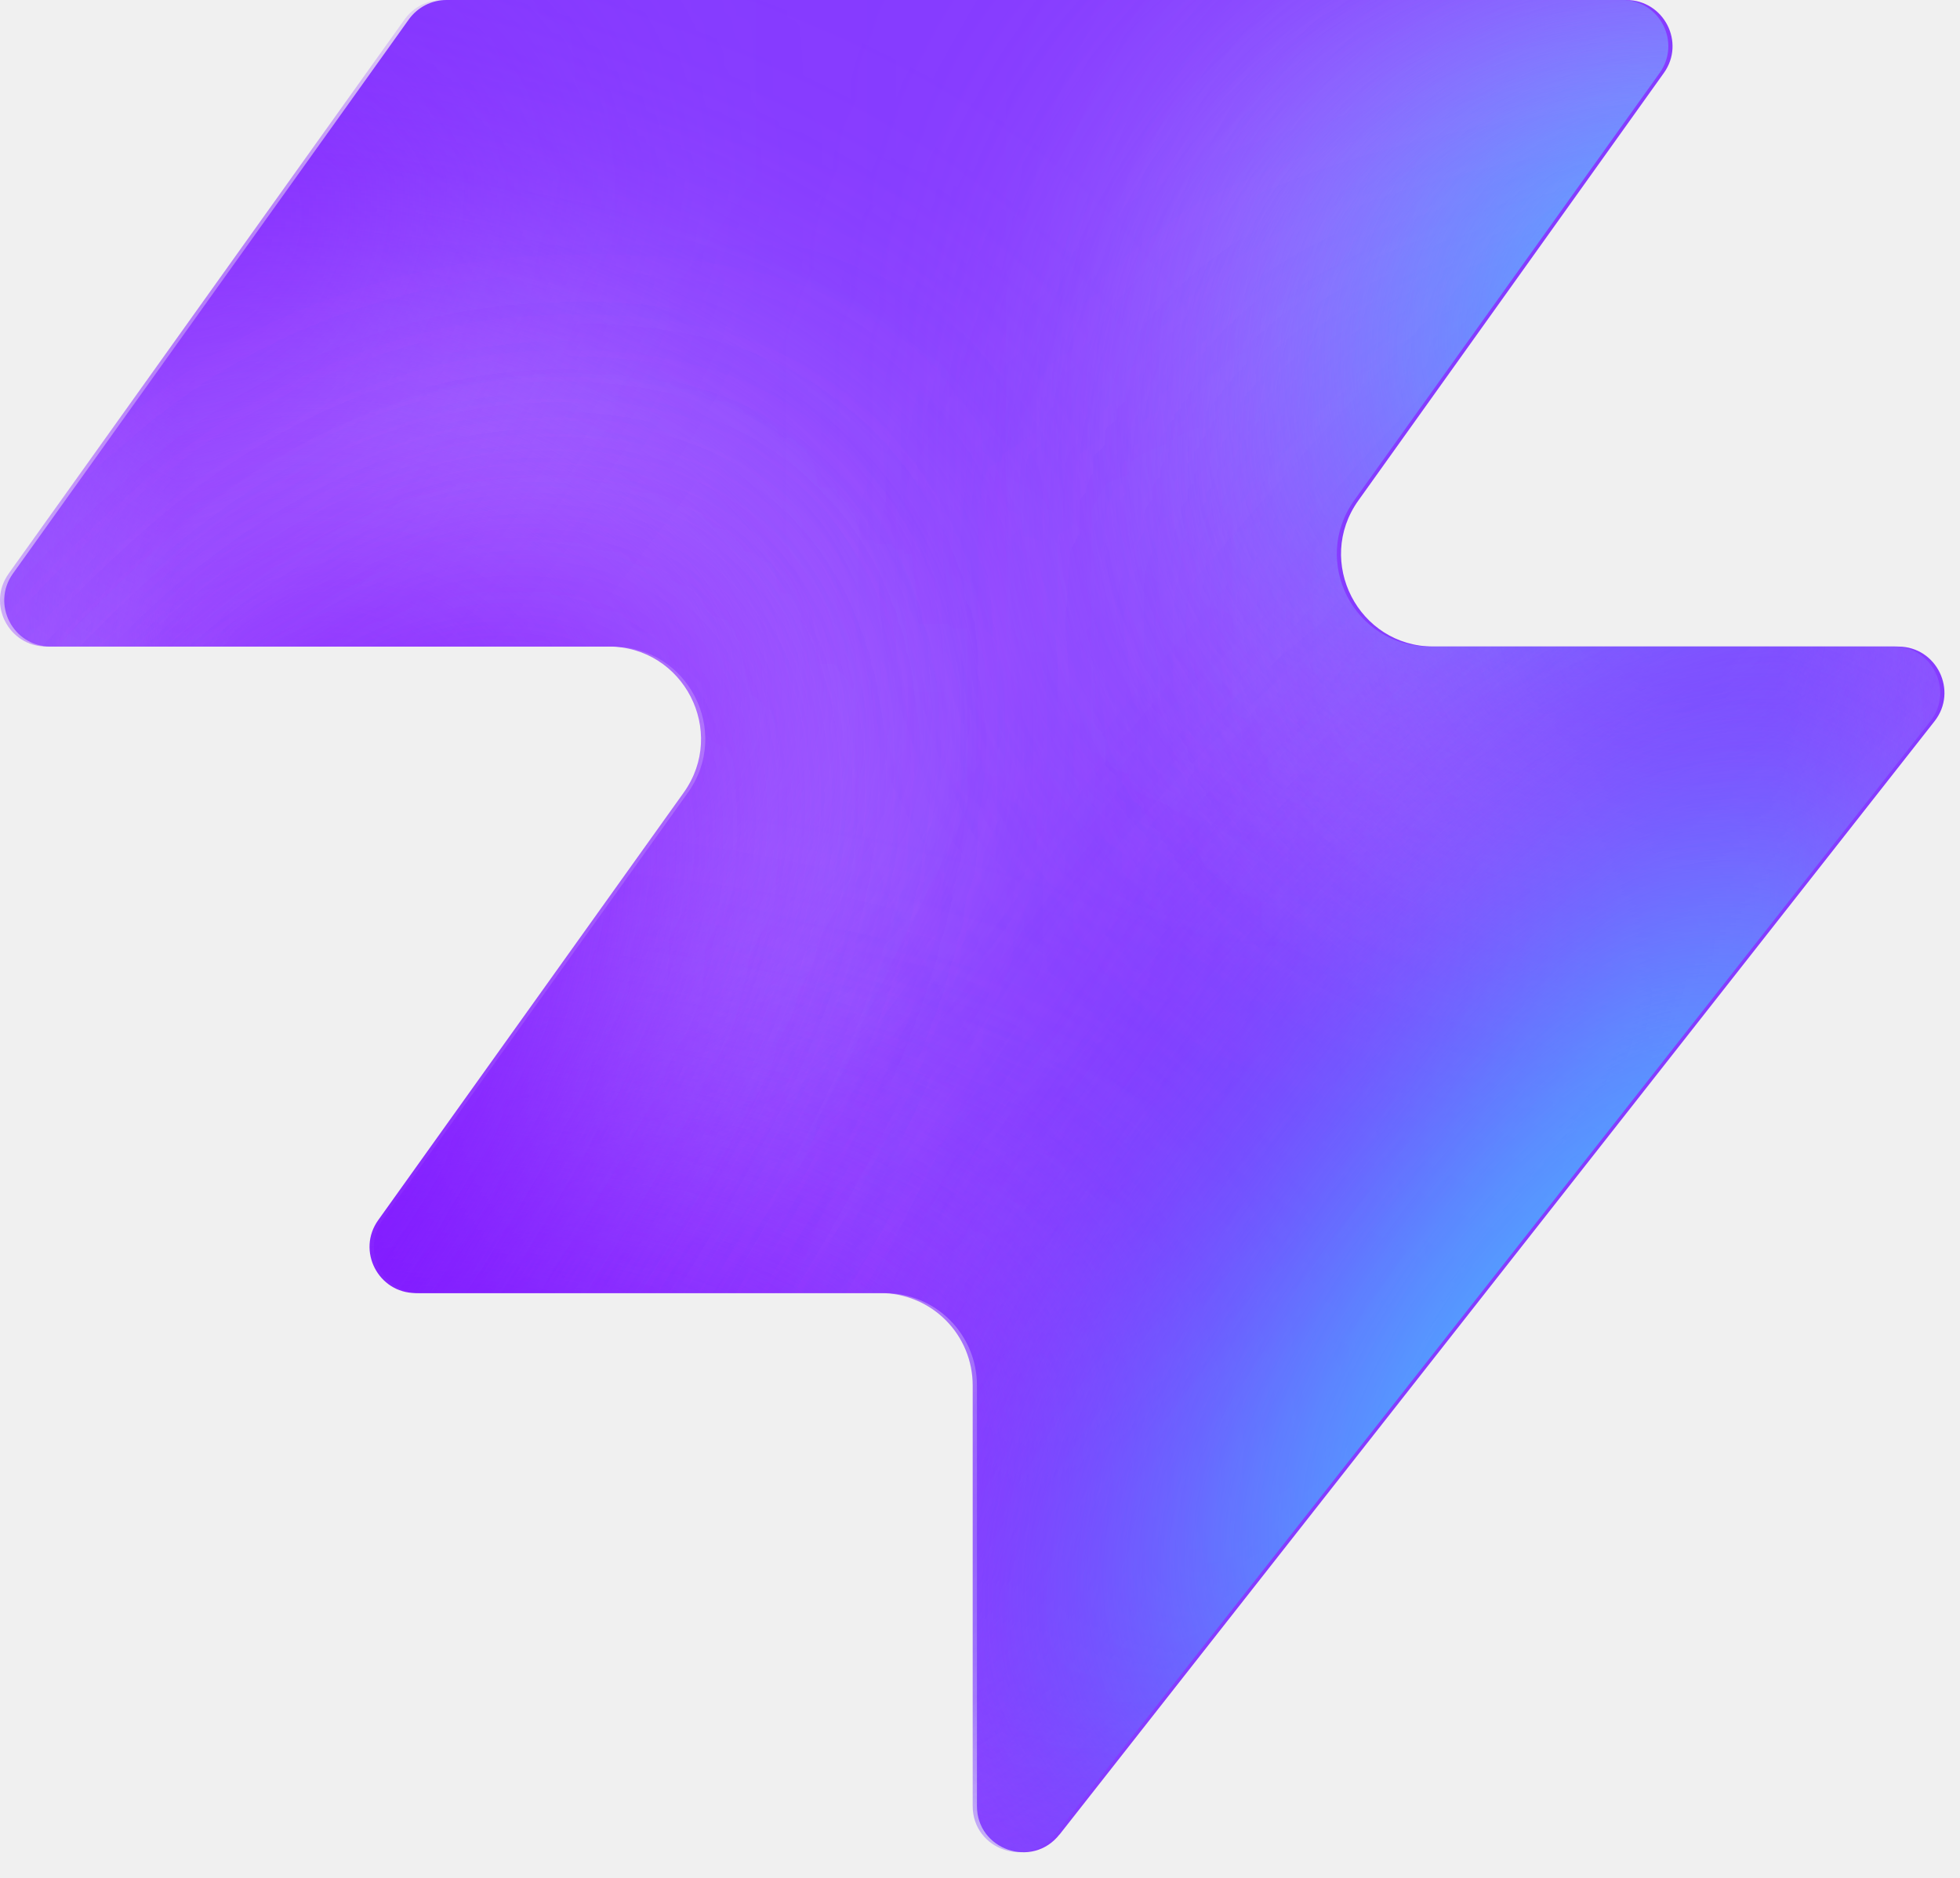
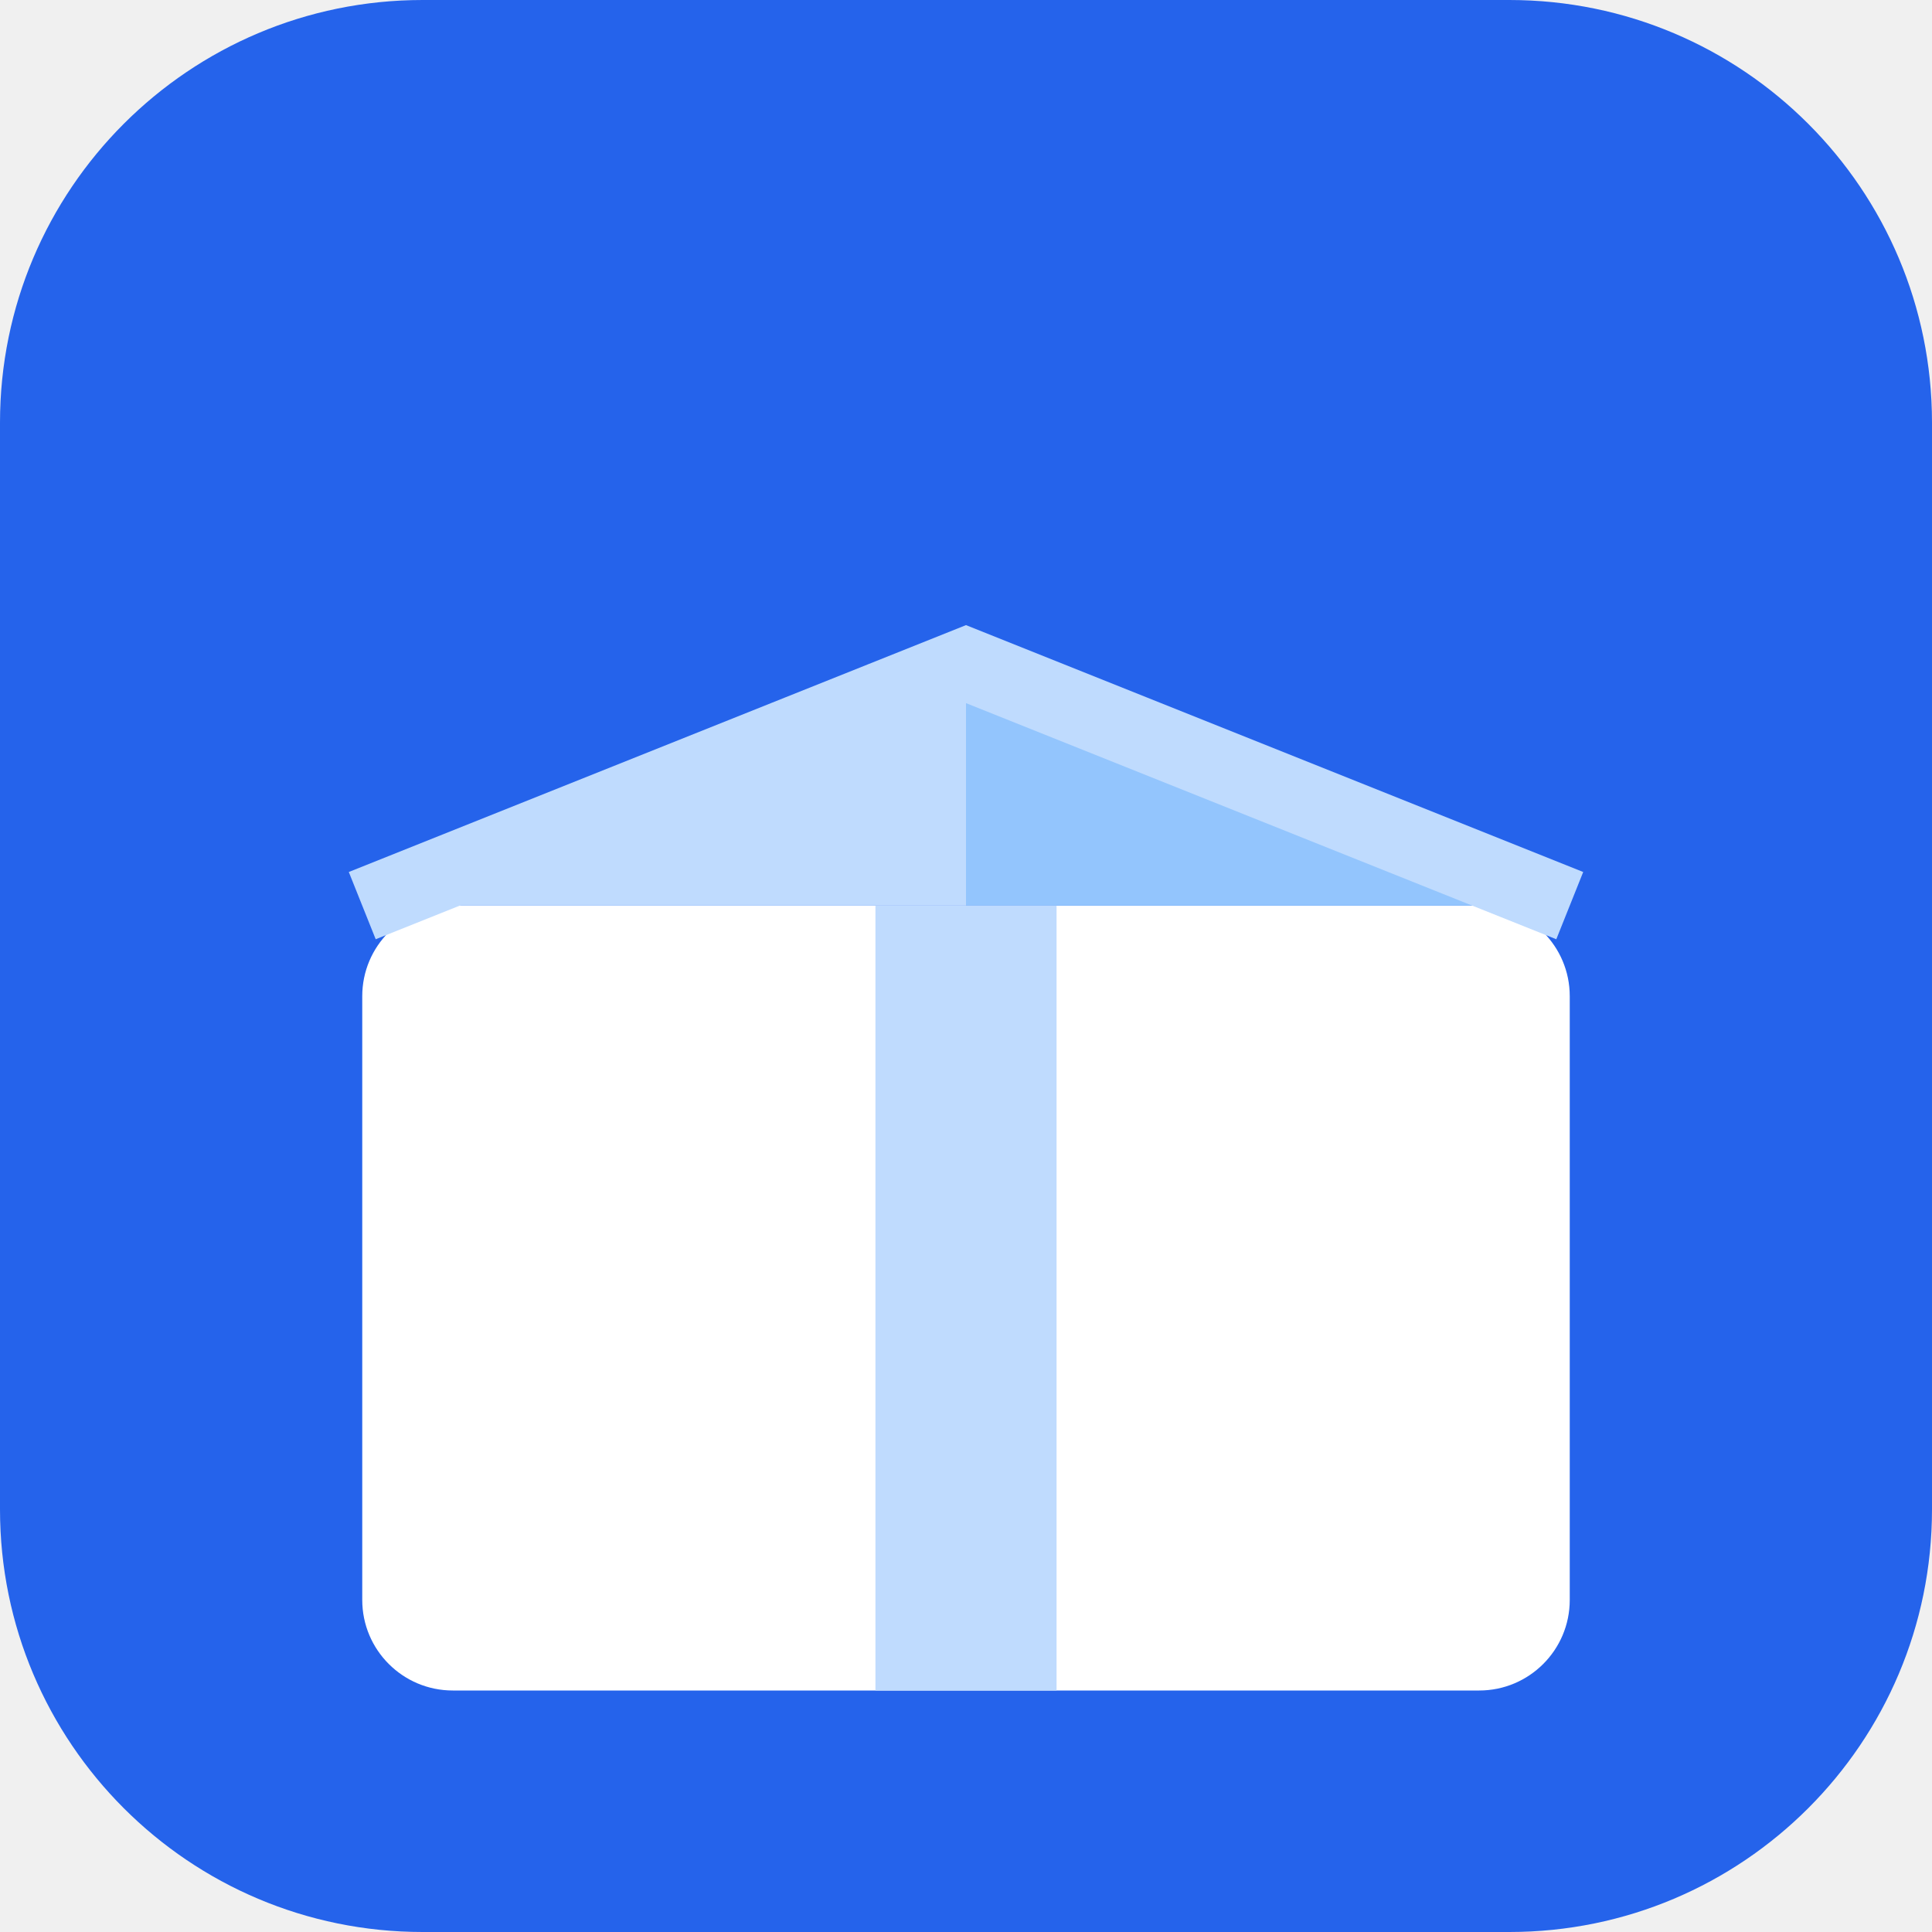
- <svg xmlns="http://www.w3.org/2000/svg" width="48" height="46" fill="none" viewBox="0 0 48 46">
-   <path fill="#863bff" d="M25.946 44.938c-.664.845-2.021.375-2.021-.698V33.937a2.26 2.26 0 0 0-2.262-2.262H10.287c-.92 0-1.456-1.04-.92-1.788l7.48-10.471c1.07-1.497 0-3.578-1.842-3.578H1.237c-.92 0-1.456-1.04-.92-1.788L10.013.474c.214-.297.556-.474.92-.474h28.894c.92 0 1.456 1.04.92 1.788l-7.48 10.471c-1.07 1.498 0 3.579 1.842 3.579h11.377c.943 0 1.473 1.088.89 1.83L25.947 44.94z" style="fill:#863bff;fill:color(display-p3 .525 .23 1);fill-opacity:1" />
-   <mask id="a" width="48" height="46" x="0" y="0" maskUnits="userSpaceOnUse" style="mask-type:alpha">
-     <path fill="#000" d="M25.842 44.938c-.664.844-2.021.375-2.021-.698V33.937a2.26 2.26 0 0 0-2.262-2.262H10.183c-.92 0-1.456-1.04-.92-1.788l7.48-10.471c1.07-1.498 0-3.579-1.842-3.579H1.133c-.92 0-1.456-1.04-.92-1.787L9.91.473c.214-.297.556-.474.92-.474h28.894c.92 0 1.456 1.04.92 1.788l-7.48 10.471c-1.07 1.498 0 3.578 1.842 3.578h11.377c.943 0 1.473 1.088.89 1.832L25.843 44.94z" style="fill:#000;fill-opacity:1" />
-   </mask>
-   <g mask="url(#a)">
-     <g filter="url(#b)">
-       <ellipse cx="5.508" cy="14.704" fill="#ede6ff" rx="5.508" ry="14.704" style="fill:#ede6ff;fill:color(display-p3 .927 .903 1);fill-opacity:1" transform="matrix(.00324 1 1 -.00324 -4.47 31.516)" />
-     </g>
-     <g filter="url(#c)">
-       <ellipse cx="10.399" cy="29.851" fill="#ede6ff" rx="10.399" ry="29.851" style="fill:#ede6ff;fill:color(display-p3 .927 .903 1);fill-opacity:1" transform="matrix(.00324 1 1 -.00324 -39.328 7.883)" />
-     </g>
-     <g filter="url(#d)">
-       <ellipse cx="5.508" cy="30.487" fill="#7e14ff" rx="5.508" ry="30.487" style="fill:#7e14ff;fill:color(display-p3 .492 .077 1);fill-opacity:1" transform="rotate(89.814 -25.913 -14.639)scale(1 -1)" />
-     </g>
-     <g filter="url(#e)">
-       <ellipse cx="5.508" cy="30.599" fill="#7e14ff" rx="5.508" ry="30.599" style="fill:#7e14ff;fill:color(display-p3 .492 .077 1);fill-opacity:1" transform="rotate(89.814 -32.644 -3.334)scale(1 -1)" />
-     </g>
-     <g filter="url(#f)">
-       <ellipse cx="5.508" cy="30.599" fill="#7e14ff" rx="5.508" ry="30.599" style="fill:#7e14ff;fill:color(display-p3 .492 .077 1);fill-opacity:1" transform="matrix(.00324 1 1 -.00324 -34.34 30.47)" />
-     </g>
-     <g filter="url(#g)">
-       <ellipse cx="14.072" cy="22.078" fill="#ede6ff" rx="14.072" ry="22.078" style="fill:#ede6ff;fill:color(display-p3 .927 .903 1);fill-opacity:1" transform="rotate(93.35 24.506 48.493)scale(-1 1)" />
-     </g>
-     <g filter="url(#h)">
-       <ellipse cx="3.47" cy="21.501" fill="#7e14ff" rx="3.47" ry="21.501" style="fill:#7e14ff;fill:color(display-p3 .492 .077 1);fill-opacity:1" transform="rotate(89.009 28.708 47.59)scale(-1 1)" />
-     </g>
-     <g filter="url(#i)">
-       <ellipse cx="3.47" cy="21.501" fill="#7e14ff" rx="3.47" ry="21.501" style="fill:#7e14ff;fill:color(display-p3 .492 .077 1);fill-opacity:1" transform="rotate(89.009 28.708 47.59)scale(-1 1)" />
-     </g>
-     <g filter="url(#j)">
-       <ellipse cx=".387" cy="8.972" fill="#7e14ff" rx="4.407" ry="29.108" style="fill:#7e14ff;fill:color(display-p3 .492 .077 1);fill-opacity:1" transform="rotate(39.51 .387 8.972)" />
-     </g>
-     <g filter="url(#k)">
-       <ellipse cx="47.523" cy="-6.092" fill="#7e14ff" rx="4.407" ry="29.108" style="fill:#7e14ff;fill:color(display-p3 .492 .077 1);fill-opacity:1" transform="rotate(37.892 47.523 -6.092)" />
-     </g>
-     <g filter="url(#l)">
-       <ellipse cx="41.412" cy="6.333" fill="#47bfff" rx="5.971" ry="9.665" style="fill:#47bfff;fill:color(display-p3 .28 .748 1);fill-opacity:1" transform="rotate(37.892 41.412 6.333)" />
-     </g>
-     <g filter="url(#m)">
-       <ellipse cx="-1.879" cy="38.332" fill="#7e14ff" rx="4.407" ry="29.108" style="fill:#7e14ff;fill:color(display-p3 .492 .077 1);fill-opacity:1" transform="rotate(37.892 -1.88 38.332)" />
-     </g>
-     <g filter="url(#n)">
-       <ellipse cx="-1.879" cy="38.332" fill="#7e14ff" rx="4.407" ry="29.108" style="fill:#7e14ff;fill:color(display-p3 .492 .077 1);fill-opacity:1" transform="rotate(37.892 -1.88 38.332)" />
-     </g>
-     <g filter="url(#o)">
-       <ellipse cx="35.651" cy="29.907" fill="#7e14ff" rx="4.407" ry="29.108" style="fill:#7e14ff;fill:color(display-p3 .492 .077 1);fill-opacity:1" transform="rotate(37.892 35.651 29.907)" />
-     </g>
-     <g filter="url(#p)">
-       <ellipse cx="38.418" cy="32.4" fill="#47bfff" rx="5.971" ry="15.297" style="fill:#47bfff;fill:color(display-p3 .28 .748 1);fill-opacity:1" transform="rotate(37.892 38.418 32.4)" />
-     </g>
-   </g>
-   <defs>
-     <filter id="b" width="60.045" height="41.654" x="-19.77" y="16.149" color-interpolation-filters="sRGB" filterUnits="userSpaceOnUse">
-       <feFlood flood-opacity="0" result="BackgroundImageFix" />
-       <feBlend in="SourceGraphic" in2="BackgroundImageFix" result="shape" />
-       <feGaussianBlur result="effect1_foregroundBlur_2002_17158" stdDeviation="7.659" />
-     </filter>
-     <filter id="c" width="90.34" height="51.437" x="-54.613" y="-7.533" color-interpolation-filters="sRGB" filterUnits="userSpaceOnUse">
-       <feFlood flood-opacity="0" result="BackgroundImageFix" />
-       <feBlend in="SourceGraphic" in2="BackgroundImageFix" result="shape" />
-       <feGaussianBlur result="effect1_foregroundBlur_2002_17158" stdDeviation="7.659" />
-     </filter>
-     <filter id="d" width="79.355" height="29.4" x="-49.64" y="2.03" color-interpolation-filters="sRGB" filterUnits="userSpaceOnUse">
-       <feFlood flood-opacity="0" result="BackgroundImageFix" />
-       <feBlend in="SourceGraphic" in2="BackgroundImageFix" result="shape" />
-       <feGaussianBlur result="effect1_foregroundBlur_2002_17158" stdDeviation="4.596" />
-     </filter>
-     <filter id="e" width="79.579" height="29.4" x="-45.045" y="20.029" color-interpolation-filters="sRGB" filterUnits="userSpaceOnUse">
-       <feFlood flood-opacity="0" result="BackgroundImageFix" />
-       <feBlend in="SourceGraphic" in2="BackgroundImageFix" result="shape" />
-       <feGaussianBlur result="effect1_foregroundBlur_2002_17158" stdDeviation="4.596" />
-     </filter>
-     <filter id="f" width="79.579" height="29.4" x="-43.513" y="21.178" color-interpolation-filters="sRGB" filterUnits="userSpaceOnUse">
-       <feFlood flood-opacity="0" result="BackgroundImageFix" />
-       <feBlend in="SourceGraphic" in2="BackgroundImageFix" result="shape" />
-       <feGaussianBlur result="effect1_foregroundBlur_2002_17158" stdDeviation="4.596" />
-     </filter>
-     <filter id="g" width="74.749" height="58.852" x="15.756" y="-17.901" color-interpolation-filters="sRGB" filterUnits="userSpaceOnUse">
-       <feFlood flood-opacity="0" result="BackgroundImageFix" />
-       <feBlend in="SourceGraphic" in2="BackgroundImageFix" result="shape" />
-       <feGaussianBlur result="effect1_foregroundBlur_2002_17158" stdDeviation="7.659" />
-     </filter>
-     <filter id="h" width="61.377" height="25.362" x="23.548" y="2.284" color-interpolation-filters="sRGB" filterUnits="userSpaceOnUse">
-       <feFlood flood-opacity="0" result="BackgroundImageFix" />
-       <feBlend in="SourceGraphic" in2="BackgroundImageFix" result="shape" />
-       <feGaussianBlur result="effect1_foregroundBlur_2002_17158" stdDeviation="4.596" />
-     </filter>
-     <filter id="i" width="61.377" height="25.362" x="23.548" y="2.284" color-interpolation-filters="sRGB" filterUnits="userSpaceOnUse">
-       <feFlood flood-opacity="0" result="BackgroundImageFix" />
-       <feBlend in="SourceGraphic" in2="BackgroundImageFix" result="shape" />
-       <feGaussianBlur result="effect1_foregroundBlur_2002_17158" stdDeviation="4.596" />
-     </filter>
-     <filter id="j" width="56.045" height="63.649" x="-27.636" y="-22.853" color-interpolation-filters="sRGB" filterUnits="userSpaceOnUse">
-       <feFlood flood-opacity="0" result="BackgroundImageFix" />
-       <feBlend in="SourceGraphic" in2="BackgroundImageFix" result="shape" />
-       <feGaussianBlur result="effect1_foregroundBlur_2002_17158" stdDeviation="4.596" />
-     </filter>
-     <filter id="k" width="54.814" height="64.646" x="20.116" y="-38.415" color-interpolation-filters="sRGB" filterUnits="userSpaceOnUse">
-       <feFlood flood-opacity="0" result="BackgroundImageFix" />
-       <feBlend in="SourceGraphic" in2="BackgroundImageFix" result="shape" />
-       <feGaussianBlur result="effect1_foregroundBlur_2002_17158" stdDeviation="4.596" />
-     </filter>
-     <filter id="l" width="33.541" height="35.313" x="24.641" y="-11.323" color-interpolation-filters="sRGB" filterUnits="userSpaceOnUse">
-       <feFlood flood-opacity="0" result="BackgroundImageFix" />
-       <feBlend in="SourceGraphic" in2="BackgroundImageFix" result="shape" />
-       <feGaussianBlur result="effect1_foregroundBlur_2002_17158" stdDeviation="4.596" />
-     </filter>
-     <filter id="m" width="54.814" height="64.646" x="-29.286" y="6.009" color-interpolation-filters="sRGB" filterUnits="userSpaceOnUse">
-       <feFlood flood-opacity="0" result="BackgroundImageFix" />
-       <feBlend in="SourceGraphic" in2="BackgroundImageFix" result="shape" />
-       <feGaussianBlur result="effect1_foregroundBlur_2002_17158" stdDeviation="4.596" />
-     </filter>
-     <filter id="n" width="54.814" height="64.646" x="-29.286" y="6.009" color-interpolation-filters="sRGB" filterUnits="userSpaceOnUse">
-       <feFlood flood-opacity="0" result="BackgroundImageFix" />
-       <feBlend in="SourceGraphic" in2="BackgroundImageFix" result="shape" />
-       <feGaussianBlur result="effect1_foregroundBlur_2002_17158" stdDeviation="4.596" />
-     </filter>
-     <filter id="o" width="54.814" height="64.646" x="8.244" y="-2.416" color-interpolation-filters="sRGB" filterUnits="userSpaceOnUse">
-       <feFlood flood-opacity="0" result="BackgroundImageFix" />
-       <feBlend in="SourceGraphic" in2="BackgroundImageFix" result="shape" />
-       <feGaussianBlur result="effect1_foregroundBlur_2002_17158" stdDeviation="4.596" />
-     </filter>
-     <filter id="p" width="39.409" height="43.623" x="18.713" y="10.588" color-interpolation-filters="sRGB" filterUnits="userSpaceOnUse">
-       <feFlood flood-opacity="0" result="BackgroundImageFix" />
-       <feBlend in="SourceGraphic" in2="BackgroundImageFix" result="shape" />
-       <feGaussianBlur result="effect1_foregroundBlur_2002_17158" stdDeviation="4.596" />
-     </filter>
-   </defs>
+ <svg xmlns="http://www.w3.org/2000/svg" viewBox="0 0 32 32">
+   <rect width="32" height="32" rx="7" fill="#2563eb" />
+   <rect x="6" y="15" width="20" height="13" rx="1.5" fill="#fff" />
+   <path d="M6 15 L16 11 L16 15 Z" fill="#bfdbfe" />
+   <path d="M26 15 L16 11 L16 15 Z" fill="#93c5fd" />
+   <rect x="14.5" y="15" width="3" height="13" fill="#bfdbfe" />
+   <path d="M6 15 L16 11 L26 15" fill="none" stroke="#bfdbfe" stroke-width="1.2" />
</svg>
